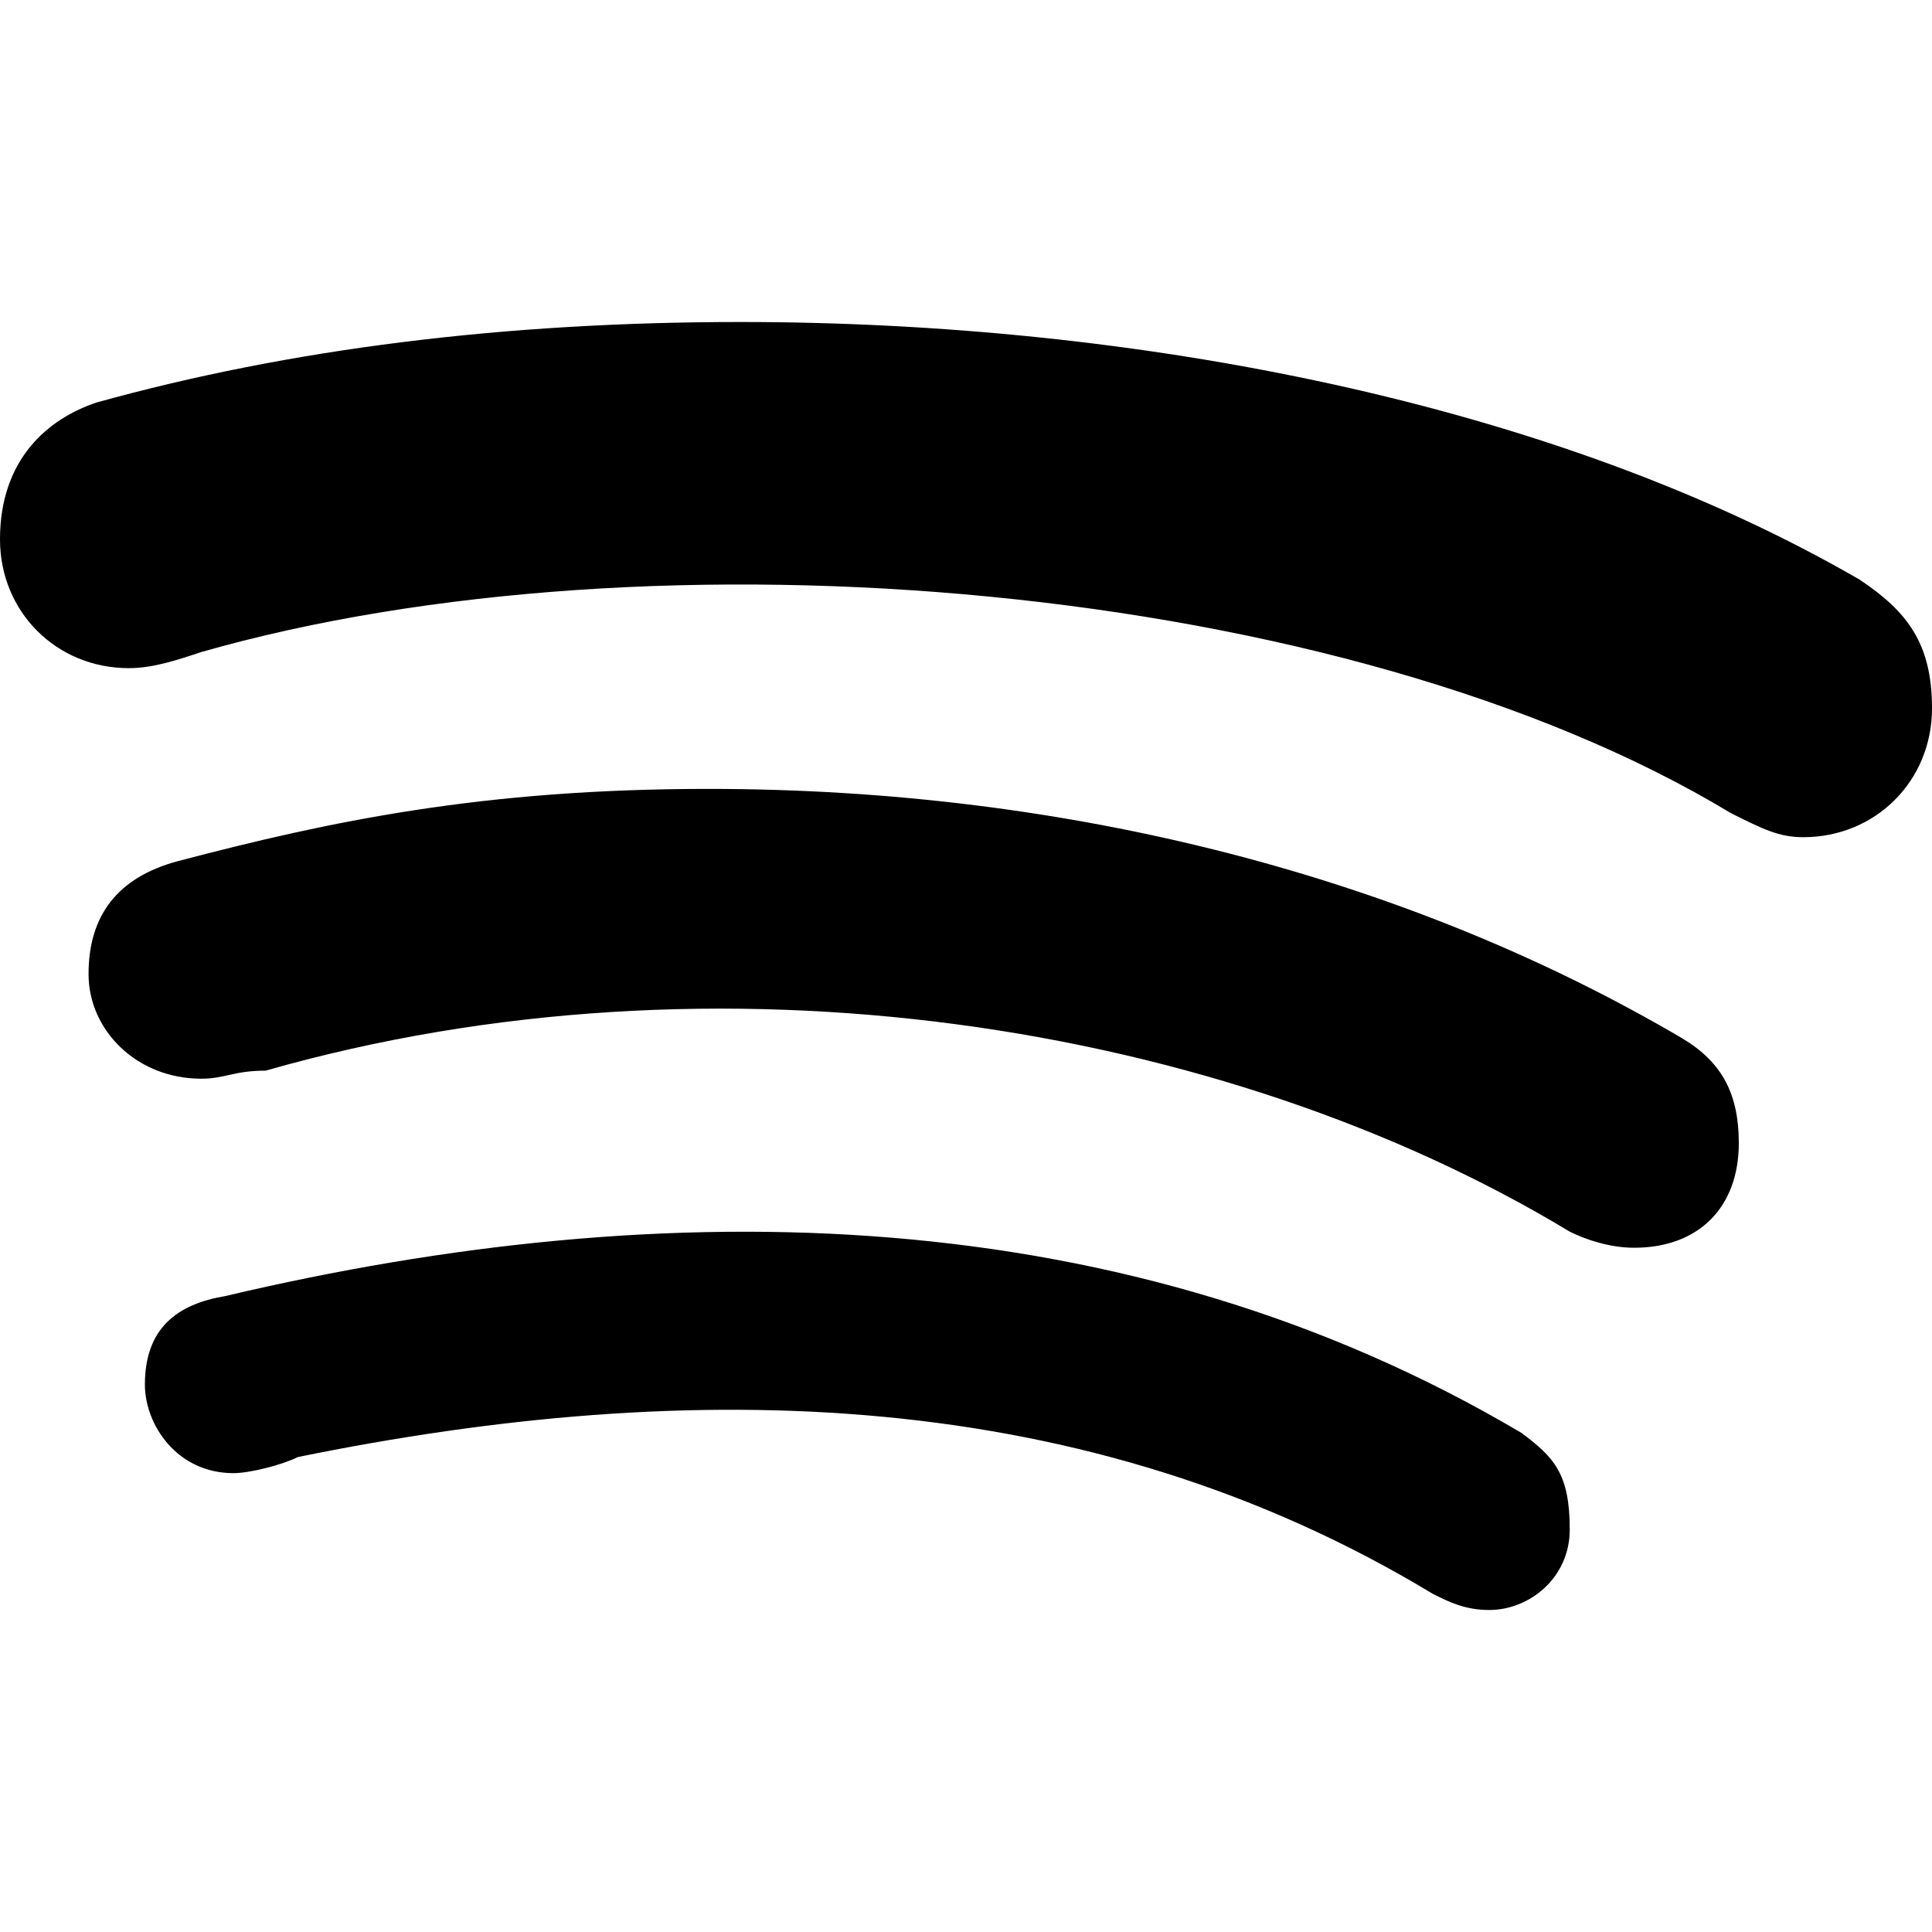
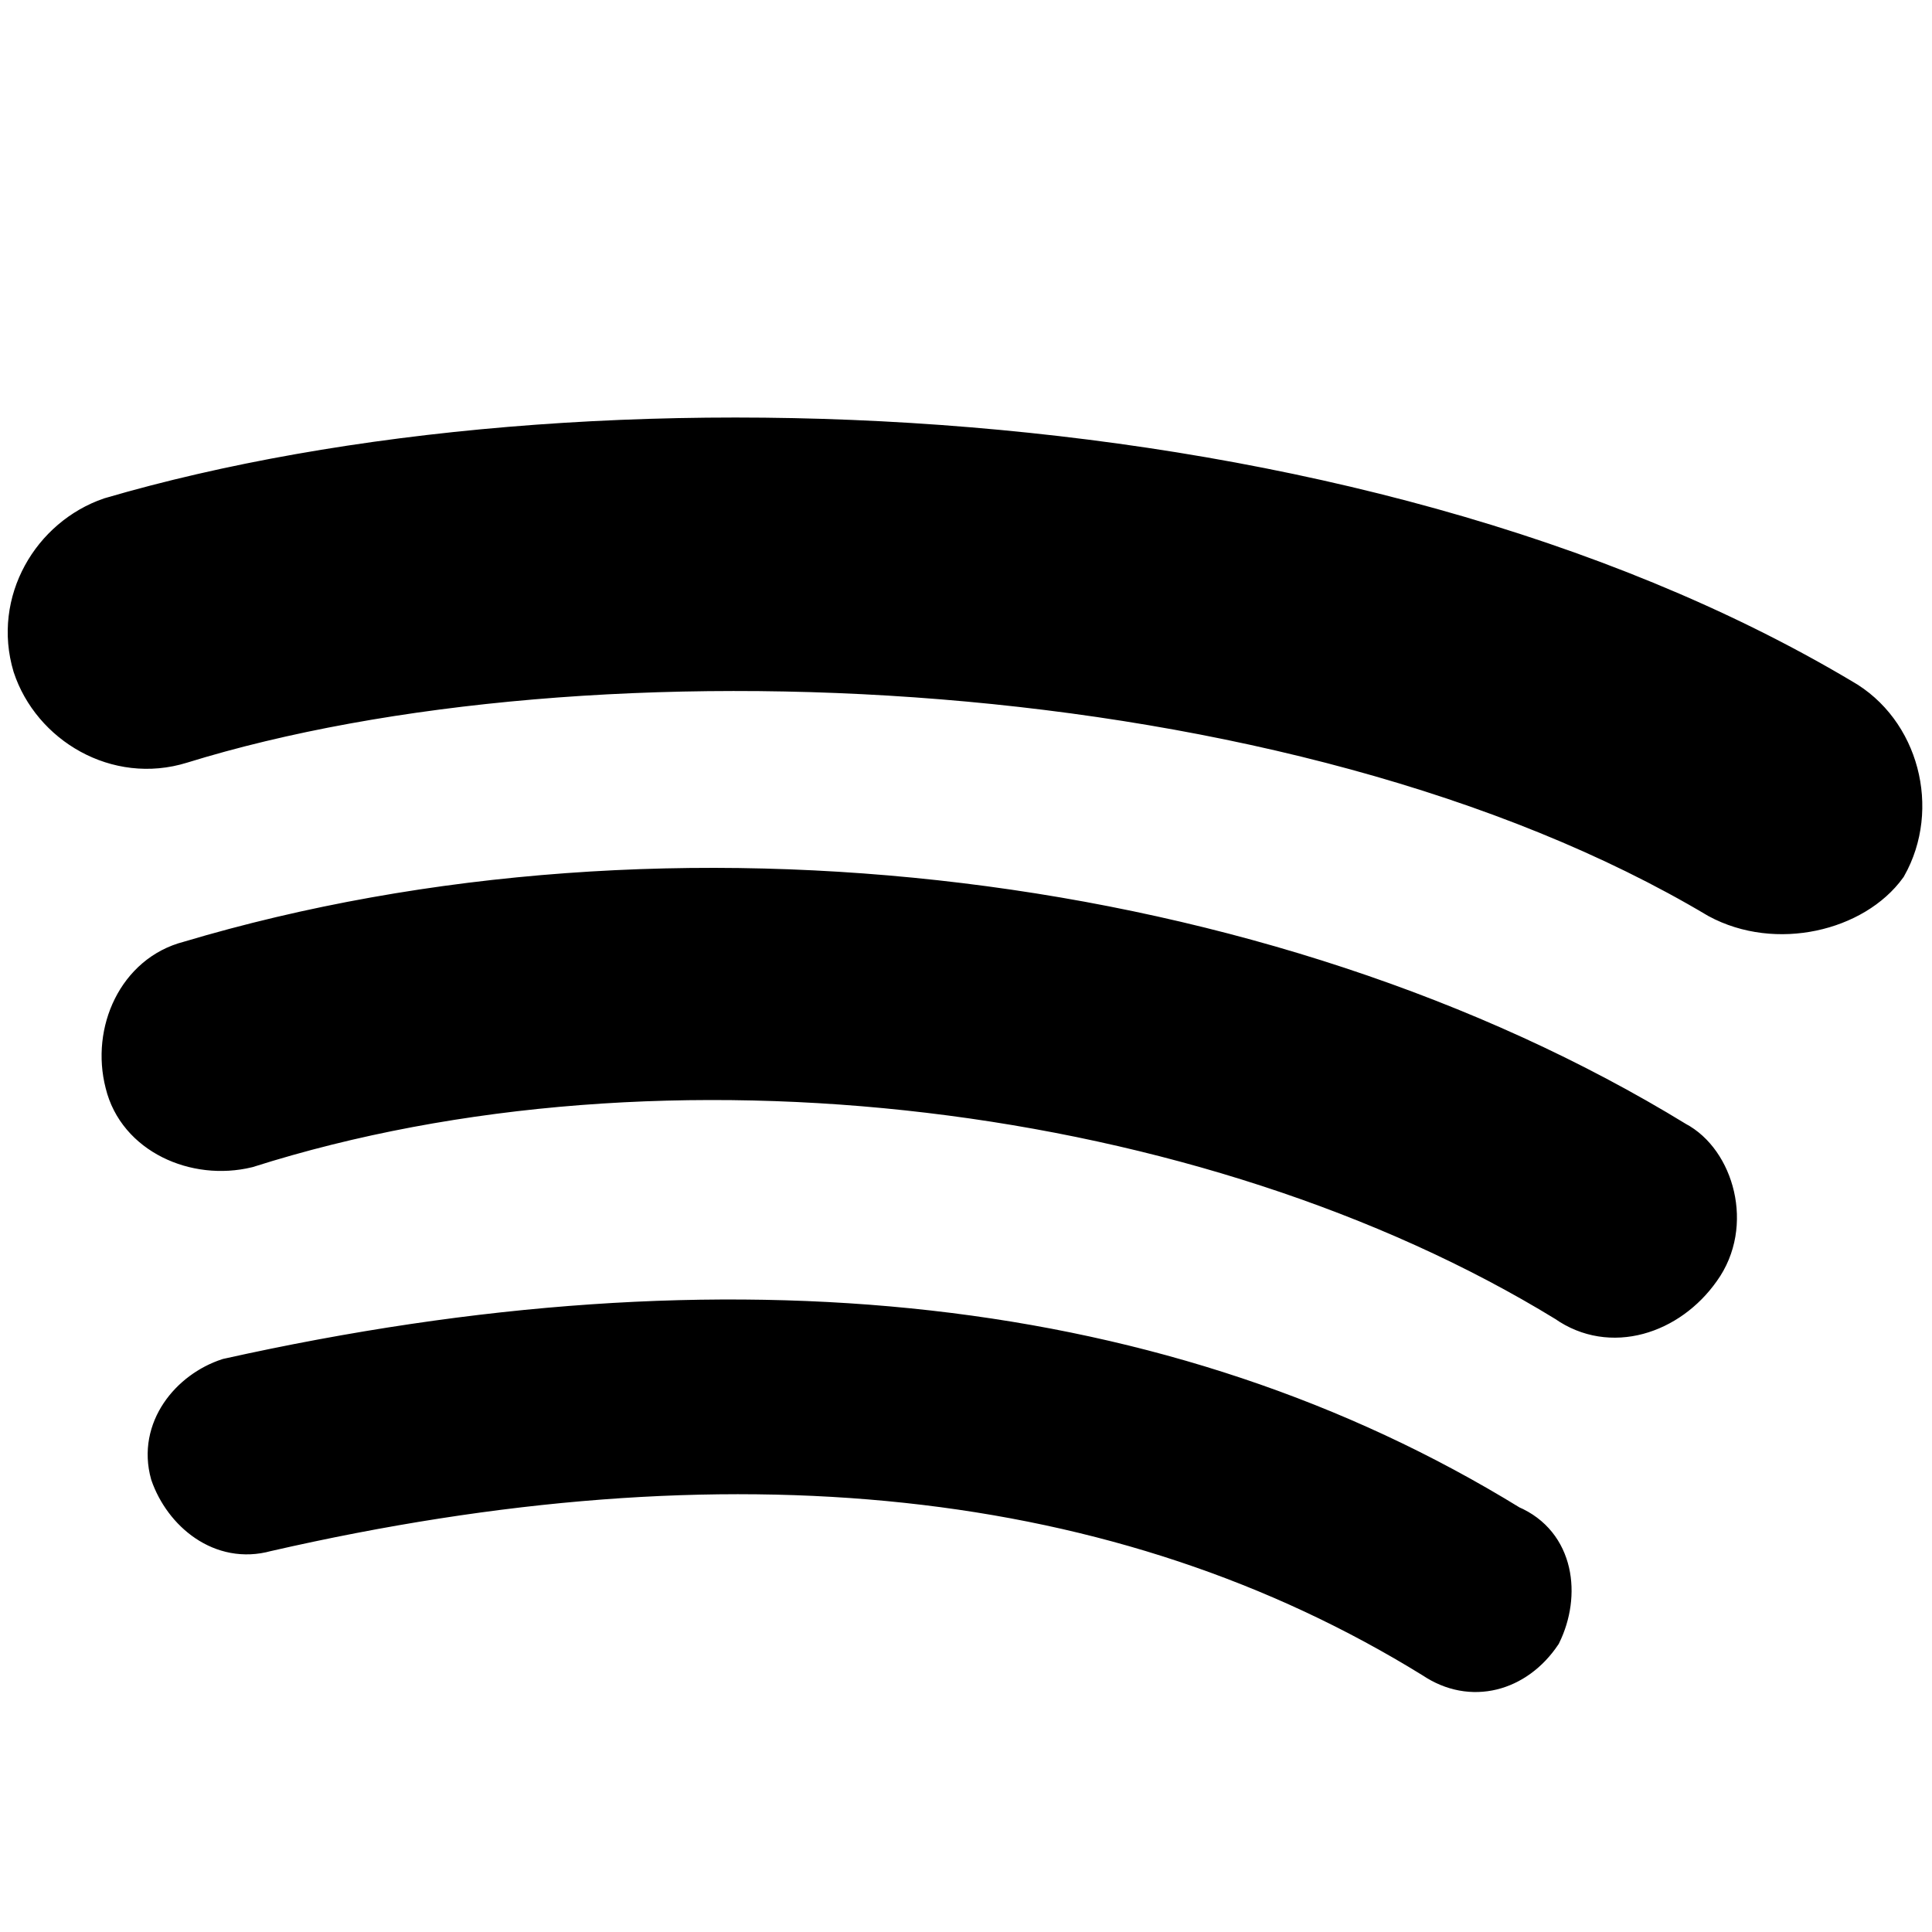
- <svg xmlns="http://www.w3.org/2000/svg" version="1.2" viewBox="0 0 24 24" width="24" height="24">
+ <svg xmlns="http://www.w3.org/2000/svg" version="1.2" viewBox="0 0 226 226" width="226" height="226">
  <style>
- 		.s0 { fill: #000000 } 
+ 		.s0 { fill: #000000;stroke: #000000;stroke-width: 4 } 
	</style>
-   <path id="path2" class="s0" d="m22.4 10.4c-0.3 0-0.5-0.1-0.9-0.3-4.8-2.9-13.4-3.6-19-2-0.3 0.1-0.6 0.2-0.9 0.2-0.9 0-1.6-0.7-1.6-1.6 0-1 0.6-1.5 1.2-1.7q3.6-1 8-1c4.9 0 10.1 1 13.9 3.2 0.6 0.4 0.9 0.8 0.9 1.6 0 0.9-0.7 1.6-1.6 1.6zm-2.1 5.1c-0.3 0-0.6-0.1-0.8-0.2-4.3-2.6-10.6-3.6-16.2-2-0.4 0-0.5 0.1-0.8 0.1-0.8 0-1.4-0.6-1.4-1.3q0-1.1 1.1-1.4c1.9-0.5 3.8-0.9 6.6-0.9 4.5 0 8.7 1.1 12.1 3.1 0.5 0.3 0.7 0.7 0.7 1.3 0 0.8-0.5 1.3-1.3 1.3zm-1.8 4.5c-0.3 0-0.5-0.1-0.7-0.2-4.3-2.6-9.2-2.7-14.1-1.7-0.2 0.1-0.6 0.2-0.8 0.2-0.7 0-1.1-0.6-1.1-1.1 0-0.7 0.4-1 1-1.1 5.5-1.3 11.2-1.2 16.1 1.7 0.4 0.3 0.6 0.5 0.6 1.2 0 0.6-0.5 1-1 1z" />
+   <path class="s0" d="m176.8 178.1c5.4 2.3 6.1 8.5 3.8 13.2-3.1 4.6-8.5 6.1-13.1 3-36.4-22.5-82.1-27.2-136.3-14.8-5.4 1.5-10-2.4-11.6-7-1.5-5.4 2.4-10.1 7-11.6 58.9-13.1 109.9-7.6 150.2 17.2zm19.4-44.9c4.6 2.4 6.9 10.1 3 15.5-3.8 5.4-10.8 7.7-16.2 3.9-41.8-25.6-105.2-33.5-154-18-6.2 1.5-13.2-1.6-14.7-7.8-1.6-6.2 1.5-13.1 7.7-14.7 56.6-16.9 126.2-8.3 174.2 21.1zm19.4-51.8c6.9 3.9 9.3 13.2 5.4 20.1-3.9 5.4-13.2 7.7-20.2 3.9-49.5-29.5-132.3-32.7-179.5-18.1-7.7 2.4-15.5-2.3-17.8-9.3-2.3-7.7 2.3-15.4 9.3-17.8 55-16.1 145.5-12.9 202.8 21.2z" />
</svg>
